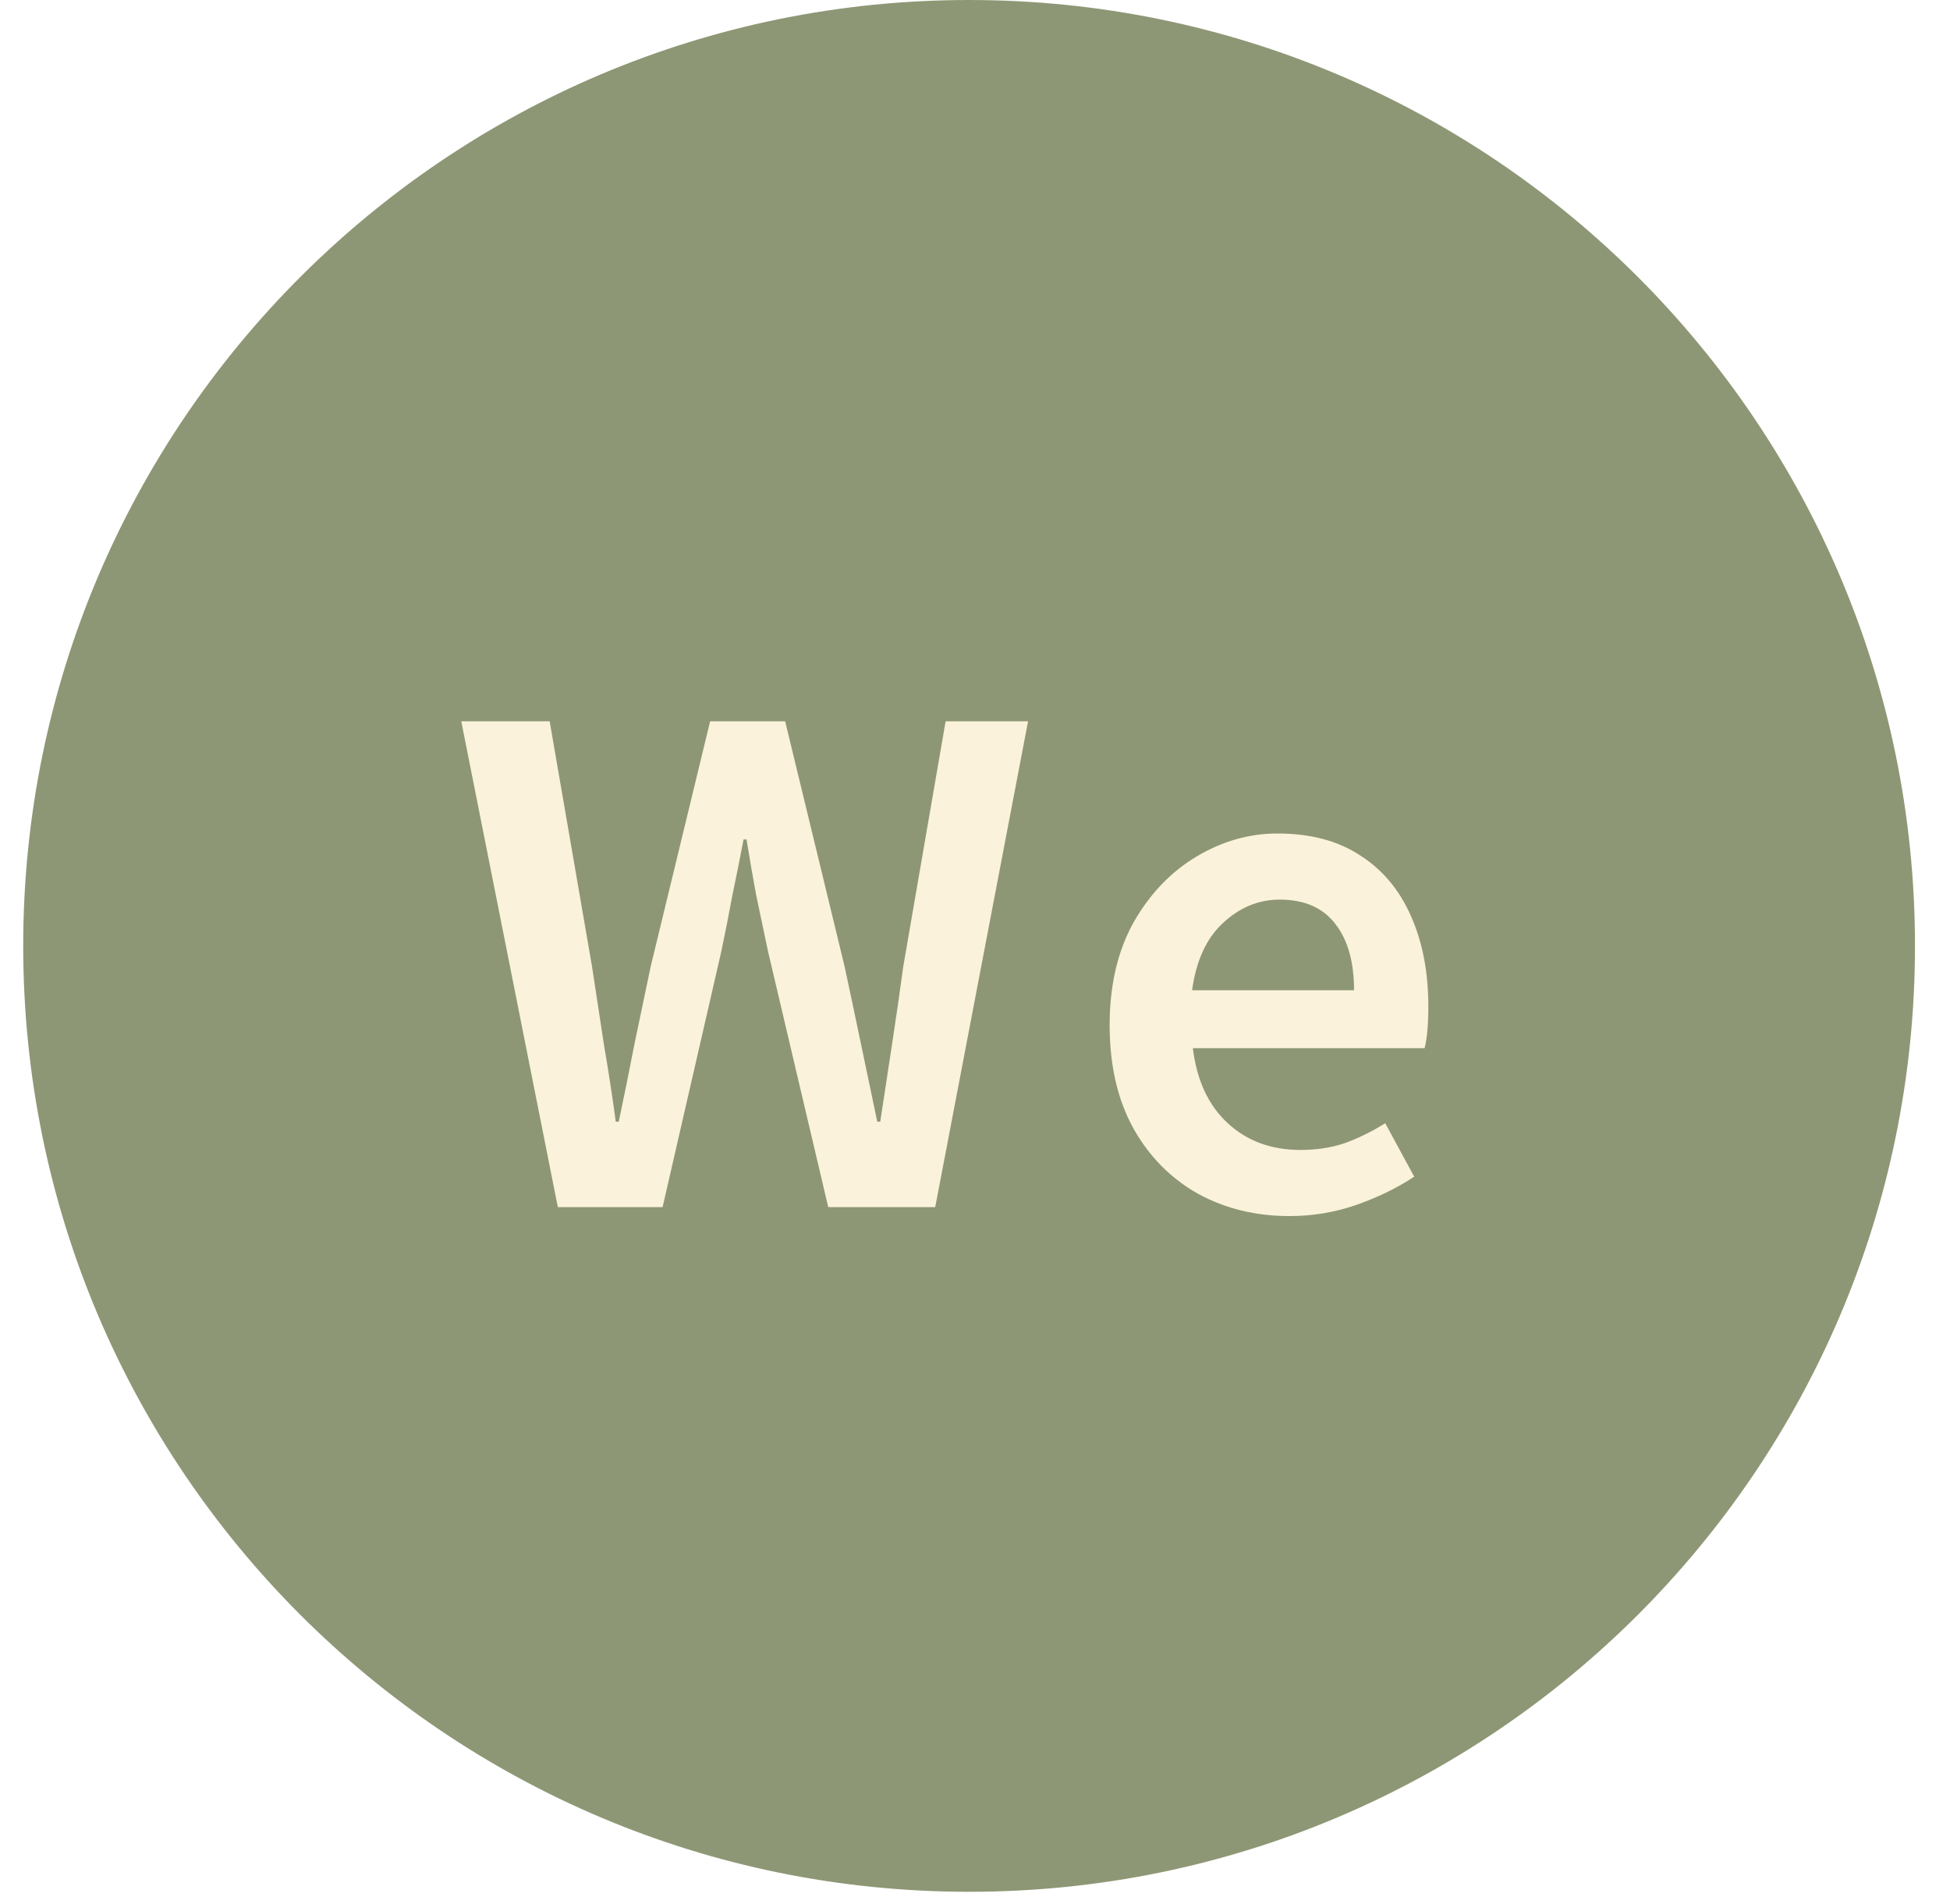
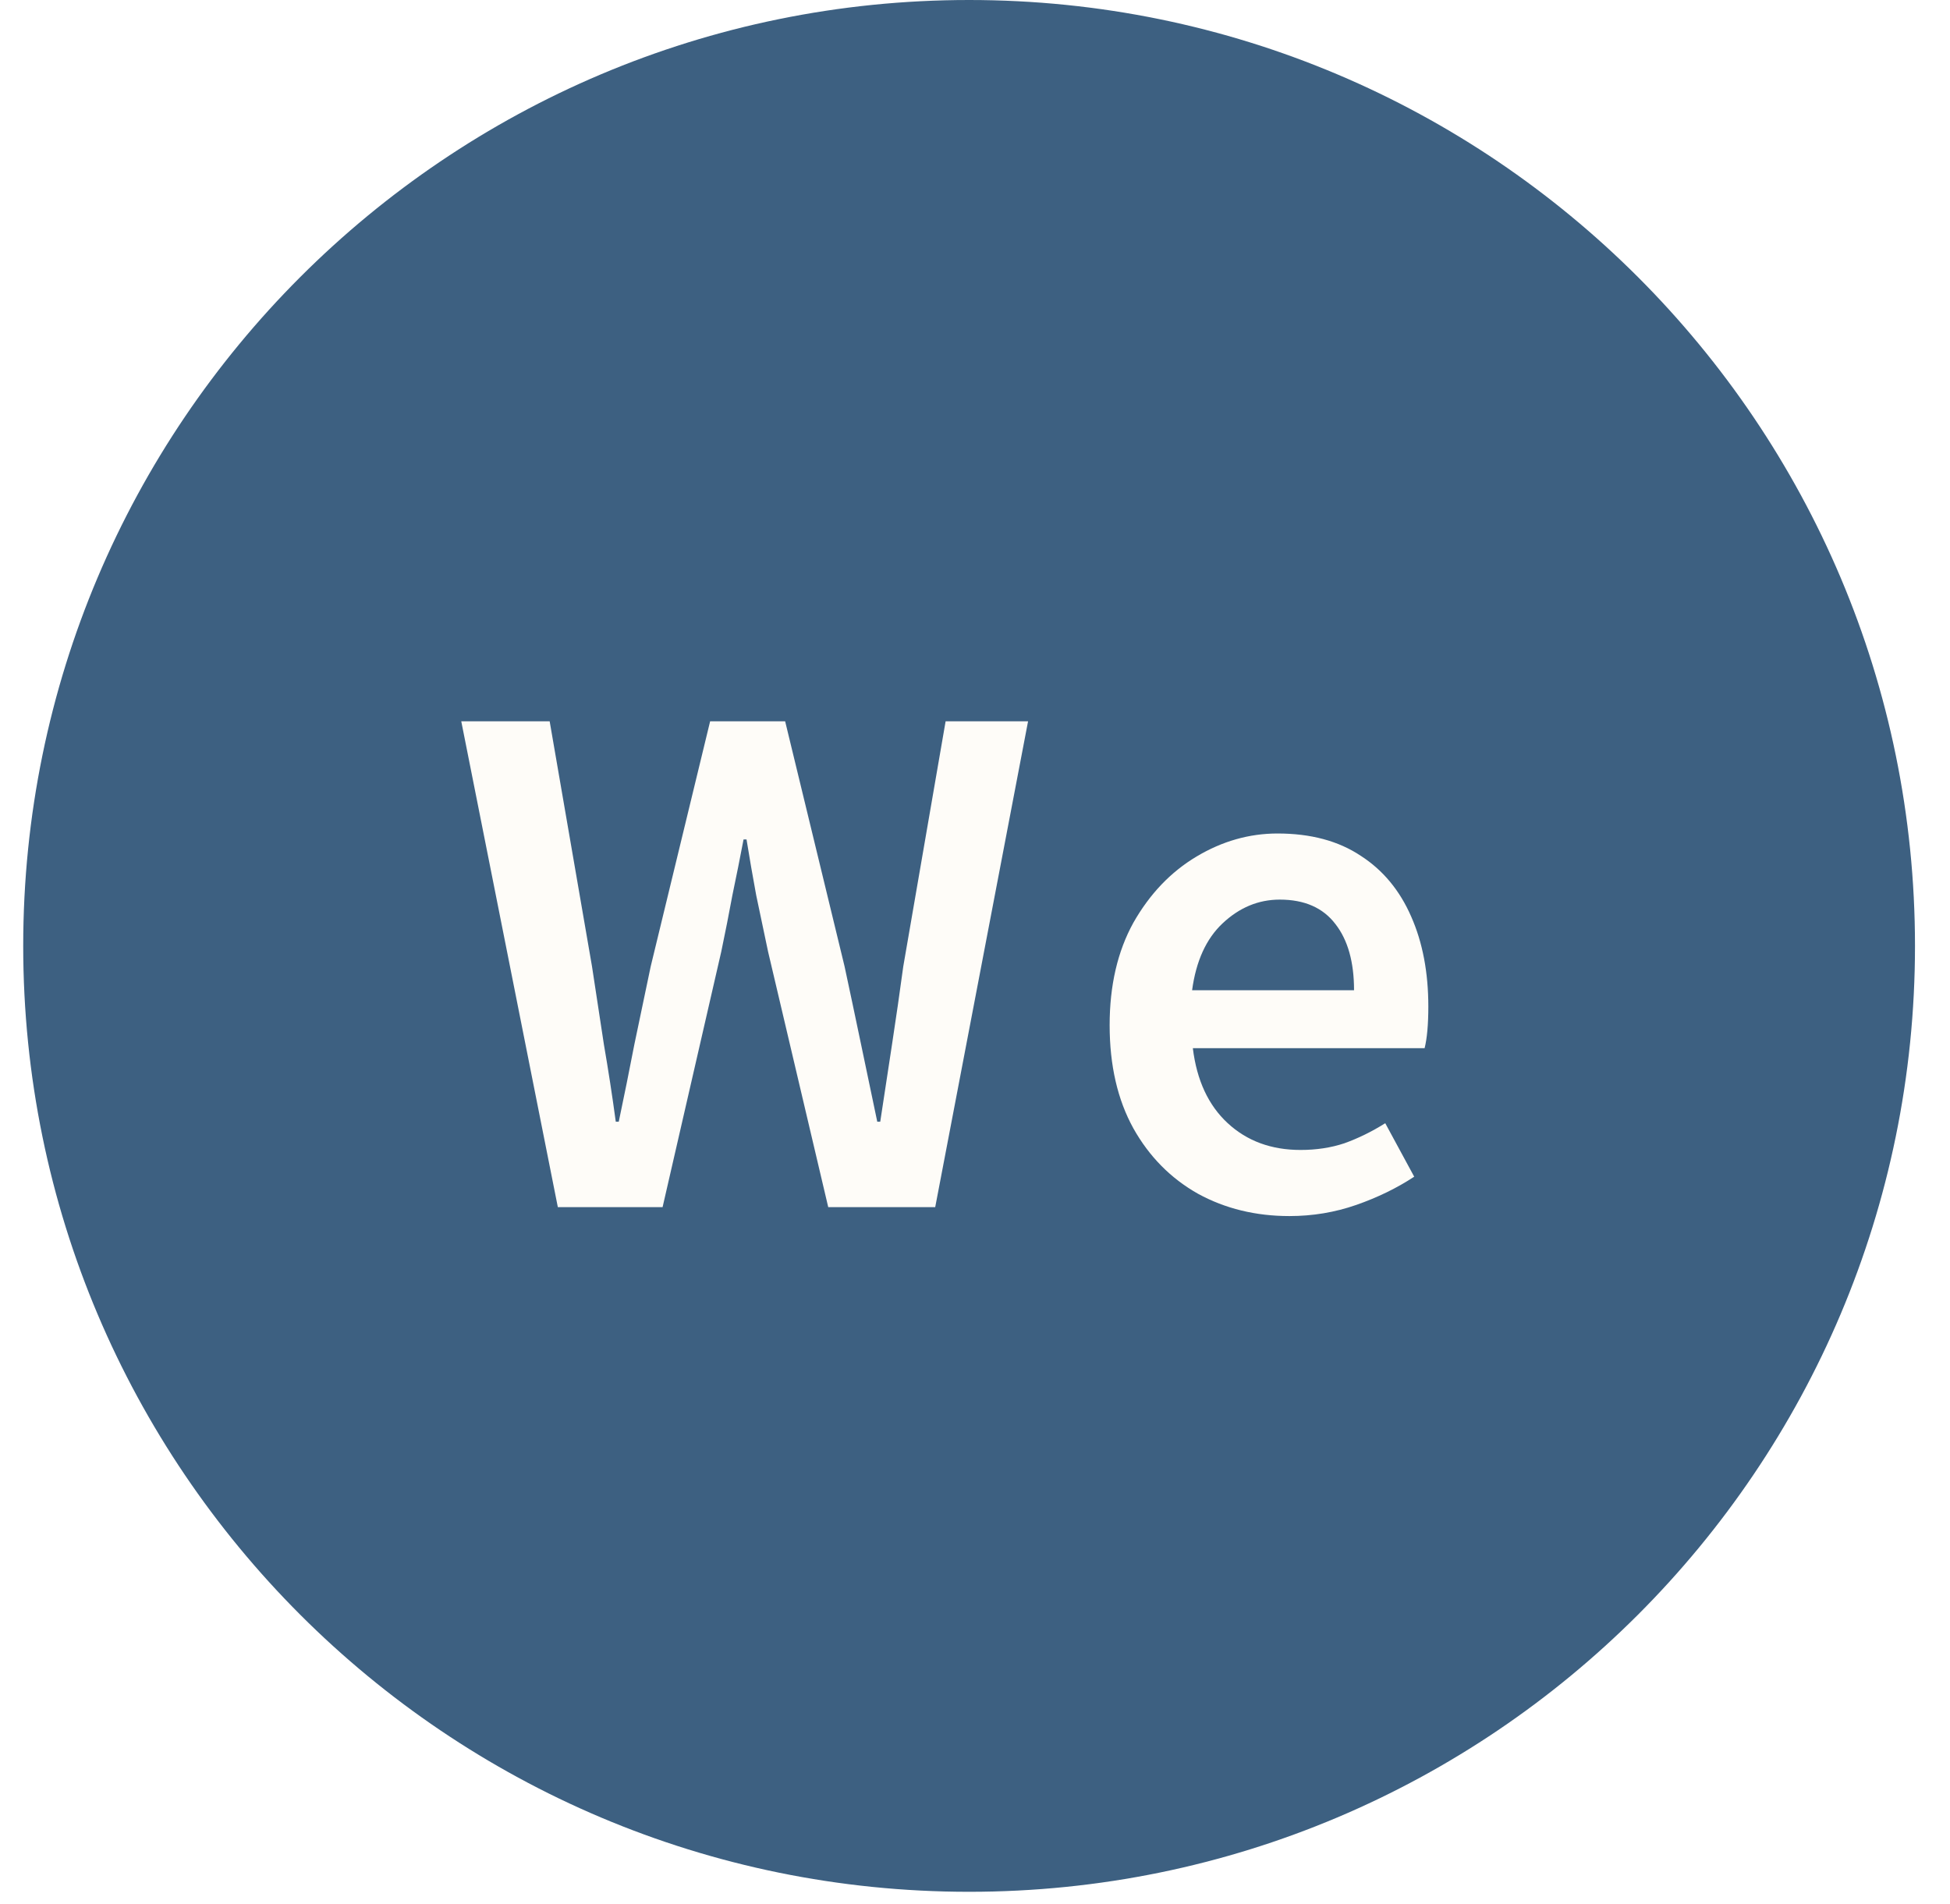
<svg xmlns="http://www.w3.org/2000/svg" width="42" height="41" viewBox="0 0 42 41" fill="none">
-   <circle cx="20.873" cy="20.373" r="20.373" fill="#8E9775" />
-   <path d="M12.015 26L9.935 15.536H11.839L12.751 20.816C12.836 21.371 12.921 21.931 13.007 22.496C13.103 23.051 13.188 23.605 13.263 24.16H13.327C13.444 23.605 13.556 23.051 13.663 22.496C13.78 21.931 13.898 21.371 14.015 20.816L15.295 15.536H16.911L18.191 20.816C18.308 21.36 18.425 21.915 18.543 22.48C18.66 23.035 18.777 23.595 18.895 24.16H18.959C19.044 23.595 19.13 23.035 19.215 22.48C19.3 21.925 19.38 21.371 19.455 20.816L20.367 15.536H22.143L20.143 26H17.839L16.543 20.496C16.457 20.091 16.372 19.686 16.287 19.28C16.212 18.875 16.143 18.475 16.079 18.08H16.015C15.94 18.475 15.86 18.875 15.775 19.28C15.7 19.686 15.62 20.091 15.535 20.496L14.271 26H12.015ZM27.772 26.192C27.046 26.192 26.39 26.032 25.804 25.712C25.217 25.381 24.753 24.912 24.412 24.304C24.07 23.686 23.9 22.944 23.9 22.08C23.9 21.227 24.07 20.491 24.412 19.872C24.764 19.253 25.217 18.779 25.772 18.448C26.326 18.117 26.908 17.952 27.516 17.952C28.23 17.952 28.828 18.112 29.308 18.432C29.788 18.741 30.15 19.179 30.396 19.744C30.641 20.299 30.764 20.944 30.764 21.68C30.764 22.064 30.737 22.363 30.684 22.576H25.692C25.777 23.27 26.028 23.808 26.444 24.192C26.86 24.576 27.382 24.768 28.012 24.768C28.353 24.768 28.668 24.72 28.956 24.624C29.254 24.517 29.548 24.373 29.836 24.192L30.46 25.344C30.086 25.59 29.67 25.792 29.212 25.952C28.753 26.112 28.273 26.192 27.772 26.192ZM25.676 21.328H29.164C29.164 20.72 29.03 20.245 28.764 19.904C28.497 19.552 28.097 19.376 27.564 19.376C27.105 19.376 26.694 19.547 26.332 19.888C25.98 20.219 25.761 20.699 25.676 21.328Z" fill="#FAF2DA" />
+   <circle cx="20.873" cy="20.373" r="20.373" fill="#3D6081" />
+   <path d="M12.015 26L9.935 15.536H11.839L12.751 20.816C12.836 21.371 12.921 21.931 13.007 22.496C13.103 23.051 13.188 23.605 13.263 24.16H13.327C13.444 23.605 13.556 23.051 13.663 22.496C13.78 21.931 13.898 21.371 14.015 20.816L15.295 15.536H16.911L18.191 20.816C18.308 21.36 18.425 21.915 18.543 22.48C18.66 23.035 18.777 23.595 18.895 24.16H18.959C19.044 23.595 19.13 23.035 19.215 22.48C19.3 21.925 19.38 21.371 19.455 20.816L20.367 15.536H22.143L20.143 26H17.839L16.543 20.496C16.457 20.091 16.372 19.686 16.287 19.28C16.212 18.875 16.143 18.475 16.079 18.08H16.015C15.94 18.475 15.86 18.875 15.775 19.28C15.7 19.686 15.62 20.091 15.535 20.496L14.271 26H12.015ZM27.772 26.192C27.046 26.192 26.39 26.032 25.804 25.712C25.217 25.381 24.753 24.912 24.412 24.304C24.07 23.686 23.9 22.944 23.9 22.08C23.9 21.227 24.07 20.491 24.412 19.872C24.764 19.253 25.217 18.779 25.772 18.448C26.326 18.117 26.908 17.952 27.516 17.952C28.23 17.952 28.828 18.112 29.308 18.432C29.788 18.741 30.15 19.179 30.396 19.744C30.641 20.299 30.764 20.944 30.764 21.68C30.764 22.064 30.737 22.363 30.684 22.576H25.692C25.777 23.27 26.028 23.808 26.444 24.192C26.86 24.576 27.382 24.768 28.012 24.768C28.353 24.768 28.668 24.72 28.956 24.624C29.254 24.517 29.548 24.373 29.836 24.192L30.46 25.344C30.086 25.59 29.67 25.792 29.212 25.952C28.753 26.112 28.273 26.192 27.772 26.192ZM25.676 21.328H29.164C29.164 20.72 29.03 20.245 28.764 19.904C28.497 19.552 28.097 19.376 27.564 19.376C27.105 19.376 26.694 19.547 26.332 19.888C25.98 20.219 25.761 20.699 25.676 21.328Z" fill="#FEFCF8" />
</svg>
